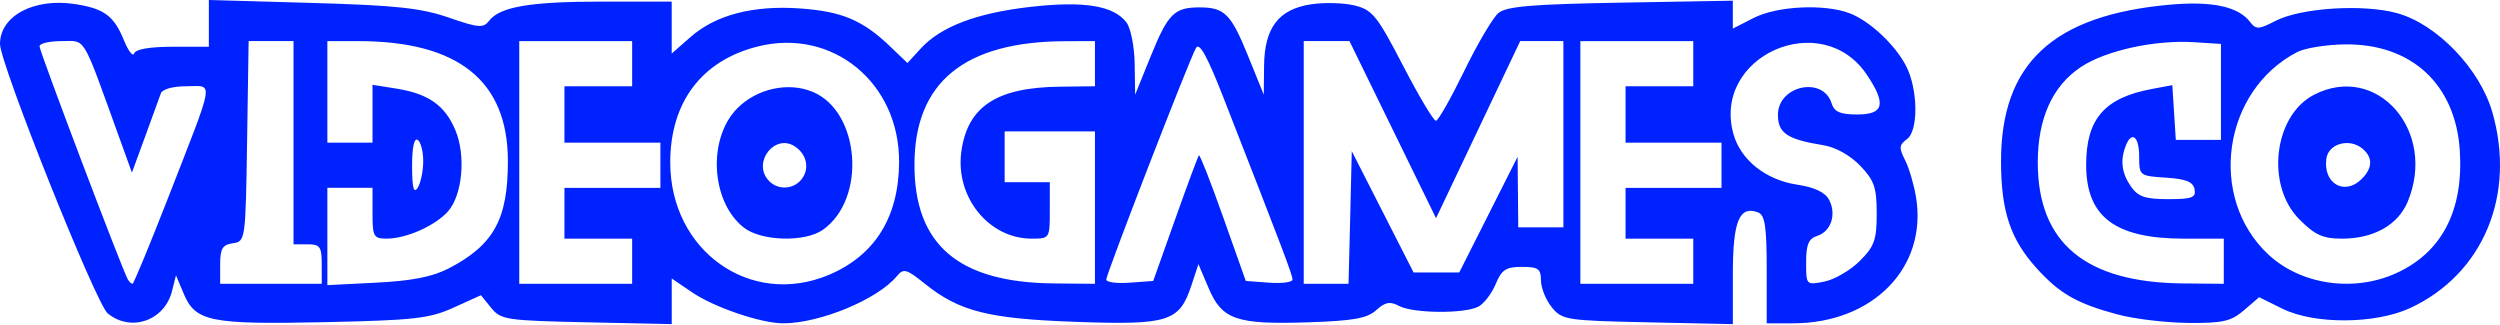
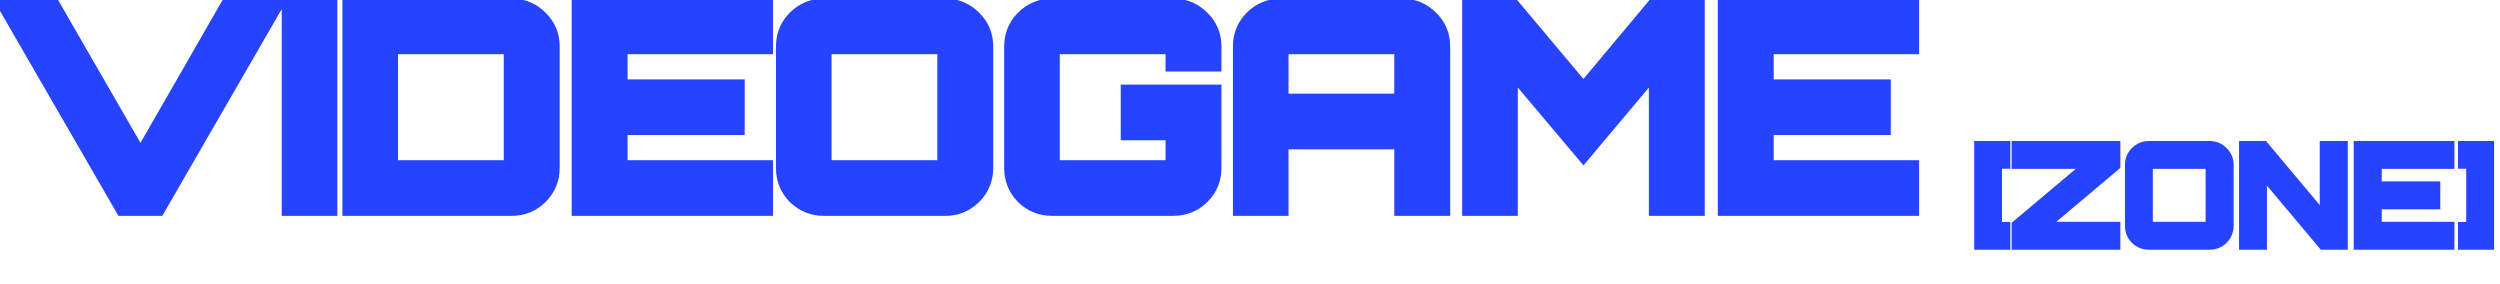
- <svg xmlns="http://www.w3.org/2000/svg" width="117.193mm" height="15.194mm" viewBox="0 0 117.193 15.194" version="1.1" id="svg1" xml:space="preserve">
-   <defs id="defs1" />
-   <g id="layer1" transform="translate(-46.08567,-167.4967)">
-     <path style="fill:#0022ff;fill-opacity:1;stroke:none;stroke-opacity:1" d="m 51.136,182.19 c -0.553,-0.454 -5.05,-11.702 -5.05,-12.632 0,-1.322 1.597,-2.168 3.526,-1.869 1.363,0.212 1.819,0.553 2.292,1.714 0.203,0.498 0.416,0.766 0.473,0.595 0.065,-0.194 0.738,-0.31 1.801,-0.31 h 1.698 v -1.096 -1.096 l 4.829,0.138 c 3.95,0.113 5.118,0.238 6.416,0.687 1.394,0.482 1.624,0.501 1.889,0.154 0.505,-0.662 1.928,-0.904 5.32,-0.904 h 3.243 v 1.218 1.218 l 0.882,-0.774 c 1.184,-1.04 2.941,-1.497 5.143,-1.34 1.95,0.139 2.929,0.551 4.197,1.764 l 0.829,0.793 0.627,-0.682 c 0.945,-1.028 2.621,-1.663 5.148,-1.95 2.503,-0.284 3.895,-0.058 4.493,0.731 0.199,0.262 0.372,1.132 0.384,1.932 l 0.022,1.455 0.732,-1.807 c 0.805,-1.986 1.104,-2.286 2.283,-2.286 1.178,0 1.478,0.3 2.283,2.286 l 0.732,1.807 0.014,-1.353 c 0.018,-1.791 0.683,-2.657 2.215,-2.887 0.621,-0.093 1.54,-0.066 2.043,0.06 0.823,0.206 1.05,0.49 2.259,2.823 0.739,1.427 1.432,2.588 1.54,2.58 0.108,-0.008 0.705,-1.06 1.327,-2.338 0.622,-1.278 1.344,-2.501 1.604,-2.716 0.373,-0.31 1.576,-0.411 5.729,-0.484 l 5.257,-0.092 v 0.654 0.654 l 0.982,-0.501 c 1.096,-0.559 3.307,-0.667 4.491,-0.219 0.927,0.35 2.122,1.462 2.642,2.459 0.567,1.085 0.595,3.043 0.05,3.441 -0.37,0.271 -0.385,0.415 -0.097,0.971 0.186,0.359 0.419,1.146 0.519,1.748 0.545,3.293 -2.014,5.917 -5.773,5.917 h -1.226 v -2.522 c 0,-2.007 -0.082,-2.553 -0.4,-2.675 -0.88,-0.338 -1.187,0.403 -1.187,2.867 v 2.368 l -3.993,-0.085 c -3.827,-0.082 -4.014,-0.111 -4.498,-0.71 -0.278,-0.344 -0.505,-0.909 -0.505,-1.257 0,-0.542 -0.128,-0.632 -0.894,-0.632 -0.746,0 -0.949,0.133 -1.227,0.804 -0.183,0.442 -0.547,0.918 -0.808,1.058 -0.642,0.343 -3.063,0.323 -3.725,-0.031 -0.422,-0.226 -0.646,-0.184 -1.068,0.198 -0.427,0.387 -1.071,0.501 -3.219,0.571 -3.334,0.108 -4.01,-0.126 -4.637,-1.603 l -0.478,-1.125 -0.33,0.999 c -0.56,1.698 -1.071,1.86 -5.38,1.708 -4.14,-0.146 -5.488,-0.484 -7.114,-1.788 -0.872,-0.7 -1.001,-0.734 -1.319,-0.35 -0.901,1.085 -3.604,2.205 -5.324,2.205 -1.031,0 -3.225,-0.745 -4.258,-1.446 l -0.965,-0.655 v 1.069 1.069 l -3.993,-0.085 c -3.763,-0.08 -4.02,-0.119 -4.472,-0.677 l -0.479,-0.592 -1.283,0.581 c -1.133,0.513 -1.84,0.592 -6.046,0.682 -5.36,0.114 -6.054,-0.026 -6.604,-1.333 l -0.363,-0.862 -0.185,0.734 c -0.35,1.393 -1.925,1.943 -3.011,1.052 z m 2.832,-5.424 c 2.226,-5.713 2.146,-5.226 0.858,-5.226 -0.63,0 -1.133,0.139 -1.199,0.331 -0.063,0.182 -0.394,1.092 -0.736,2.023 l -0.621,1.693 -0.612,-1.693 c -1.754,-4.848 -1.527,-4.471 -2.681,-4.471 -0.572,0 -1.039,0.11 -1.039,0.245 0,0.24 3.904,10.543 4.143,10.934 0.067,0.109 0.165,0.198 0.218,0.198 0.053,0 0.804,-1.816 1.669,-4.035 z m 7.199,3.109 c 0,-0.811 -0.082,-0.926 -0.661,-0.926 h -0.661 v -4.763 -4.763 h -1.052 -1.052 l -0.072,4.696 c -0.071,4.644 -0.079,4.697 -0.668,4.781 -0.485,0.069 -0.595,0.252 -0.595,0.992 v 0.908 h 2.381 2.381 z m 5.953,0.205 c 2.116,-1.101 2.781,-2.311 2.774,-5.051 -0.009,-3.751 -2.332,-5.605 -7.02,-5.605 h -1.442 v 2.381 2.381 h 1.058 1.058 v -1.357 -1.357 l 1.124,0.179 c 1.499,0.239 2.276,0.788 2.762,1.951 0.499,1.195 0.33,3.042 -0.349,3.805 -0.599,0.672 -1.955,1.276 -2.867,1.276 -0.618,0 -0.67,-0.093 -0.67,-1.191 v -1.191 h -1.058 -1.058 v 2.281 2.281 l 2.315,-0.117 c 1.653,-0.084 2.618,-0.275 3.373,-0.668 z m 8.599,-0.338 v -1.058 h -1.587 -1.587 v -1.191 -1.191 h 2.249 2.249 v -1.058 -1.058 h -2.249 -2.249 v -1.323 -1.323 h 1.587 1.587 v -1.058 -1.058 h -2.646 -2.646 v 5.689 5.689 h 2.646 2.646 z m 9.203,0.647 c 2.168,-0.906 3.292,-2.697 3.311,-5.278 0.027,-3.732 -3.123,-6.316 -6.627,-5.435 -2.628,0.66 -4.101,2.613 -4.101,5.435 0,4.139 3.752,6.808 7.417,5.278 z m -3.972,-2.226 c -1.548,-1.218 -1.704,-4.187 -0.293,-5.598 0.92,-0.92 2.381,-1.237 3.522,-0.764 2.232,0.925 2.536,5.028 0.479,6.469 -0.849,0.594 -2.891,0.535 -3.708,-0.107 z m 2.696,-2.245 c 0.411,-0.496 0.268,-1.2 -0.32,-1.571 -0.917,-0.577 -1.949,0.724 -1.246,1.571 0.409,0.492 1.158,0.492 1.566,0 z m 13.769,1.31 v -3.572 h -2.117 -2.117 v 1.191 1.191 h 1.058 1.058 v 1.323 c 0,1.316 -0.004,1.323 -0.86,1.322 -1.998,-0.002 -3.572,-1.949 -3.288,-4.068 0.284,-2.118 1.644,-3.019 4.611,-3.055 l 1.654,-0.02 v -1.058 -1.058 l -1.389,0.004 c -4.72,0.014 -7.058,1.918 -7.072,5.759 -0.013,3.783 2.058,5.555 6.543,5.596 l 1.918,0.018 z m 3.763,0.535 c 0.567,-1.597 1.067,-2.94 1.111,-2.984 0.044,-0.044 0.556,1.263 1.138,2.904 l 1.058,2.984 1.095,0.081 c 0.602,0.045 1.095,-0.021 1.095,-0.147 0,-0.213 -0.438,-1.367 -3.228,-8.504 -0.772,-1.976 -1.138,-2.637 -1.299,-2.349 -0.332,0.593 -4.204,10.592 -4.204,10.856 0,0.124 0.496,0.189 1.101,0.144 l 1.101,-0.081 z m 8.201,-0.072 0.074,-3.109 1.449,2.844 1.449,2.844 h 1.07 1.07 l 1.368,-2.712 1.368,-2.712 0.015,1.654 0.015,1.654 h 1.058 1.058 v -4.366 -4.366 h -1.012 -1.012 l -1.973,4.152 -1.973,4.152 -2.029,-4.152 -2.029,-4.152 h -1.072 -1.072 v 5.689 5.689 h 1.05 1.05 z m 16.082,2.051 v -1.058 h -1.587 -1.587 v -1.191 -1.191 h 2.249 2.249 v -1.058 -1.058 h -2.249 -2.249 v -1.323 -1.323 h 1.587 1.587 v -1.058 -1.058 h -2.646 -2.646 v 5.689 5.689 h 2.646 2.646 z m 7.805,-0.011 c 0.687,-0.686 0.794,-0.986 0.794,-2.225 0,-1.223 -0.113,-1.551 -0.774,-2.241 -0.466,-0.486 -1.151,-0.869 -1.72,-0.96 -1.7,-0.274 -2.136,-0.565 -2.136,-1.427 0,-1.369 2.107,-1.824 2.514,-0.544 0.13,0.41 0.401,0.529 1.208,0.529 1.25,0 1.367,-0.495 0.441,-1.87 -2.123,-3.15 -7.257,-0.867 -6.251,2.779 0.337,1.222 1.517,2.16 2.994,2.382 0.808,0.121 1.302,0.355 1.489,0.704 0.363,0.678 0.097,1.491 -0.557,1.698 -0.4,0.127 -0.516,0.405 -0.516,1.237 0,1.07 0.003,1.073 0.86,0.902 0.473,-0.094 1.217,-0.528 1.654,-0.964 z m -67.341,-4.67 c 0.002,-0.464 -0.115,-0.918 -0.261,-1.008 -0.164,-0.101 -0.263,0.371 -0.261,1.241 0.003,1.005 0.077,1.292 0.261,1.008 0.141,-0.218 0.258,-0.777 0.261,-1.241 z m 79.44,7.181 c -1.93,-0.519 -2.728,-0.976 -3.819,-2.184 -1.211,-1.34 -1.649,-2.647 -1.658,-4.947 -0.019,-4.635 2.428,-6.912 7.949,-7.398 1.956,-0.172 3.18,0.095 3.728,0.815 0.274,0.36 0.403,0.355 1.189,-0.052 1.19,-0.615 4.129,-0.801 5.711,-0.36 1.861,0.519 3.86,2.597 4.45,4.626 1.13,3.888 -0.429,7.613 -3.851,9.196 -1.637,0.757 -4.488,0.771 -5.988,0.029 l -1.087,-0.538 -0.711,0.611 c -0.606,0.521 -0.992,0.609 -2.614,0.594 -1.047,-0.01 -2.531,-0.186 -3.298,-0.393 z m 4.966,-2.5 v -1.058 h -1.861 c -3.236,0 -4.591,-1.021 -4.591,-3.459 0,-2.151 0.854,-3.14 3.072,-3.556 l 0.967,-0.181 0.082,1.283 0.082,1.283 h 1.058 1.058 v -2.249 -2.249 l -1.252,-0.08 c -1.836,-0.118 -4.137,0.384 -5.306,1.157 -1.338,0.886 -2.029,2.411 -2.029,4.479 0,3.769 2.231,5.629 6.801,5.671 l 1.918,0.018 z m 8.081,0.561 c 2.142,-0.973 3.161,-2.935 2.983,-5.741 -0.198,-3.107 -2.26,-5.02 -5.375,-4.985 -0.873,0.01 -1.885,0.172 -2.249,0.361 -3.487,1.807 -4.206,6.807 -1.363,9.478 1.521,1.429 4.003,1.796 6.005,0.887 z m -4.535,-2.519 c -1.591,-1.591 -1.21,-4.866 0.679,-5.843 2.953,-1.527 5.78,1.698 4.395,5.014 -0.455,1.089 -1.594,1.729 -3.077,1.729 -0.896,0 -1.264,-0.166 -1.998,-0.9 z m 2.918,-1.897 c 0.518,-0.518 0.53,-1.012 0.034,-1.424 -0.609,-0.506 -1.589,-0.235 -1.689,0.465 -0.166,1.17 0.853,1.761 1.655,0.959 z m -7.835,0.482 c -0.066,-0.349 -0.397,-0.483 -1.342,-0.544 -1.238,-0.08 -1.254,-0.093 -1.254,-0.992 0,-0.946 -0.354,-1.222 -0.633,-0.493 -0.263,0.687 -0.185,1.281 0.251,1.904 0.333,0.475 0.668,0.588 1.739,0.588 1.121,0 1.314,-0.072 1.239,-0.463 z" id="path46" />
-   </g>
+ <svg xmlns="http://www.w3.org/2000/svg" width="194" height="22" viewBox="0 0 194 22" fill="none">
+   <path d="M10.901 12.587L17.771 0.64H21.035L12.16 16H9.621L0.747 0.64H4.011L10.901 12.587ZM22.612 16V0.64H25.428V16H22.612ZM27.321 0.64H39.694C40.519 0.64 41.223 0.932 41.806 1.515C42.389 2.084 42.681 2.78 42.681 3.605V13.035C42.681 13.86 42.389 14.564 41.806 15.147C41.223 15.716 40.519 16 39.694 16H27.321V0.64ZM39.843 13.035V3.605C39.843 3.506 39.794 3.456 39.694 3.456H30.286C30.186 3.456 30.137 3.506 30.137 3.605V13.035C30.137 13.134 30.186 13.184 30.286 13.184H39.694C39.794 13.184 39.843 13.134 39.843 13.035ZM59.235 0.64V3.456H47.95V6.912H57.038V9.728H47.95V13.184H59.235V16H45.112V0.64H59.235ZM63.93 0.64H73.359C74.17 0.64 74.867 0.932 75.45 1.515C76.033 2.084 76.324 2.78 76.324 3.605V13.035C76.324 13.86 76.033 14.564 75.45 15.147C74.867 15.716 74.17 16 73.359 16H63.93C63.105 16 62.401 15.716 61.818 15.147C61.249 14.564 60.965 13.86 60.965 13.035V3.605C60.965 2.78 61.249 2.084 61.818 1.515C62.401 0.932 63.105 0.64 63.93 0.64ZM63.93 13.184H73.359C73.444 13.184 73.487 13.134 73.487 13.035V3.605C73.487 3.506 73.444 3.456 73.359 3.456H63.93C63.83 3.456 63.781 3.506 63.781 3.605V13.035C63.781 13.134 63.83 13.184 63.93 13.184ZM94.034 3.605V4.8H91.196V3.605C91.196 3.506 91.147 3.456 91.047 3.456H81.639C81.54 3.456 81.49 3.506 81.49 3.605V13.035C81.49 13.134 81.54 13.184 81.639 13.184H91.047C91.147 13.184 91.196 13.134 91.196 13.035V10.133H87.719V7.317H94.034V13.035C94.034 13.86 93.742 14.564 93.159 15.147C92.576 15.716 91.872 16 91.047 16H81.639C80.814 16 80.11 15.716 79.527 15.147C78.958 14.564 78.674 13.86 78.674 13.035V3.605C78.674 2.78 78.958 2.084 79.527 1.515C80.11 0.932 80.814 0.64 81.639 0.64H91.047C91.872 0.64 92.576 0.932 93.159 1.515C93.742 2.084 94.034 2.78 94.034 3.605ZM99.39 0.64H108.798C109.623 0.64 110.327 0.932 110.91 1.515C111.493 2.084 111.785 2.78 111.785 3.605V16H108.947V10.837H99.241V16H96.425V3.605C96.425 2.78 96.709 2.084 97.278 1.515C97.861 0.932 98.565 0.64 99.39 0.64ZM99.241 8.021H108.947V3.605C108.947 3.506 108.898 3.456 108.798 3.456H99.39C99.29 3.456 99.241 3.506 99.241 3.605V8.021ZM122.877 7.296L128.445 0.64H131.538V16H128.701V4.736L122.877 11.669L117.031 4.736V16H114.215V0.64H117.287L122.877 7.296ZM148.172 0.64V3.456H136.887V6.912H145.975V9.728H136.887V13.184H148.172V16H134.05V0.64H148.172Z" fill="#2643FF" />
+   <path d="M10.901 12.587L10.252 12.961L10.902 14.089L11.552 12.96L10.901 12.587ZM17.771 0.64V-0.11H17.337L17.12 0.266L17.771 0.64ZM21.035 0.64L21.684 1.015L22.334 -0.11H21.035V0.64ZM12.16 16V16.75H12.593L12.809 16.375L12.16 16ZM9.621 16L8.972 16.375L9.188 16.75H9.621V16ZM0.747 0.64V-0.11H-0.553L0.097 1.015L0.747 0.64ZM4.011 0.64L4.66 0.265L4.444 -0.11H4.011V0.64ZM11.552 12.96L18.421 1.014L17.12 0.266L10.251 12.213L11.552 12.96ZM17.771 1.39H21.035V-0.11H17.771V1.39ZM20.385 0.265L11.511 15.625L12.809 16.375L21.684 1.015L20.385 0.265ZM12.16 15.25H9.621V16.75H12.16V15.25ZM10.271 15.625L1.396 0.265L0.097 1.015L8.972 16.375L10.271 15.625ZM0.747 1.39H4.011V-0.11H0.747V1.39ZM3.361 1.015L10.252 12.961L11.551 12.212L4.66 0.265L3.361 1.015ZM22.612 16H21.862V16.75H22.612V16ZM22.612 0.64V-0.11H21.862V0.64H22.612ZM25.428 0.64H26.178V-0.11H25.428V0.64ZM25.428 16V16.75H26.178V16H25.428ZM23.362 16V0.64H21.862V16H23.362ZM22.612 1.39H25.428V-0.11H22.612V1.39ZM24.678 0.64V16H26.178V0.64H24.678ZM25.428 15.25H22.612V16.75H25.428V15.25ZM27.321 0.64V-0.11H26.571V0.64H27.321ZM41.806 1.515L41.276 2.045L41.282 2.052L41.806 1.515ZM41.806 15.147L42.33 15.684L42.336 15.677L41.806 15.147ZM27.321 16H26.571V16.75H27.321V16ZM27.321 1.39H39.694V-0.11H27.321V1.39ZM39.694 1.39C40.32 1.39 40.833 1.603 41.276 2.045L42.336 0.984C41.612 0.261 40.718 -0.11 39.694 -0.11V1.39ZM41.282 2.052C41.719 2.477 41.931 2.98 41.931 3.605H43.431C43.431 2.581 43.059 1.69 42.33 0.978L41.282 2.052ZM41.931 3.605V13.035H43.431V3.605H41.931ZM41.931 13.035C41.931 13.661 41.718 14.174 41.276 14.616L42.336 15.677C43.06 14.953 43.431 14.058 43.431 13.035H41.931ZM41.282 14.61C40.841 15.04 40.326 15.25 39.694 15.25V16.75C40.712 16.75 41.605 16.391 42.33 15.684L41.282 14.61ZM39.694 15.25H27.321V16.75H39.694V15.25ZM28.071 16V0.64H26.571V16H28.071ZM40.593 13.035V3.605H39.093V13.035H40.593ZM40.593 3.605C40.593 3.44 40.551 3.178 40.336 2.963C40.121 2.748 39.859 2.706 39.694 2.706V4.206C39.628 4.206 39.441 4.189 39.276 4.024C39.11 3.858 39.093 3.671 39.093 3.605H40.593ZM39.694 2.706H30.286V4.206H39.694V2.706ZM30.286 2.706C30.121 2.706 29.859 2.748 29.644 2.963C29.428 3.178 29.387 3.44 29.387 3.605H30.887C30.887 3.671 30.87 3.858 30.704 4.024C30.539 4.189 30.352 4.206 30.286 4.206V2.706ZM29.387 3.605V13.035H30.887V3.605H29.387ZM29.387 13.035C29.387 13.2 29.428 13.462 29.644 13.677C29.859 13.892 30.121 13.934 30.286 13.934V12.434C30.352 12.434 30.539 12.451 30.704 12.616C30.87 12.782 30.887 12.969 30.887 13.035H29.387ZM30.286 13.934H39.694V12.434H30.286V13.934ZM39.694 13.934C39.859 13.934 40.121 13.892 40.336 13.677C40.551 13.462 40.593 13.2 40.593 13.035H39.093C39.093 12.969 39.11 12.782 39.276 12.616C39.441 12.451 39.628 12.434 39.694 12.434V13.934ZM59.235 0.64H59.985V-0.11H59.235V0.64ZM59.235 3.456V4.206H59.985V3.456H59.235ZM47.95 3.456V2.706H47.2V3.456H47.95ZM47.95 6.912H47.2V7.662H47.95V6.912ZM57.038 6.912H57.788V6.162H57.038V6.912ZM57.038 9.728V10.478H57.788V9.728H57.038ZM47.95 9.728V8.978H47.2V9.728H47.95ZM47.95 13.184H47.2V13.934H47.95V13.184ZM59.235 13.184H59.985V12.434H59.235V13.184ZM59.235 16V16.75H59.985V16H59.235ZM45.112 16H44.362V16.75H45.112V16ZM45.112 0.64V-0.11H44.362V0.64H45.112ZM58.485 0.64V3.456H59.985V0.64H58.485ZM59.235 2.706H47.95V4.206H59.235V2.706ZM47.2 3.456V6.912H48.7V3.456H47.2ZM47.95 7.662H57.038V6.162H47.95V7.662ZM56.288 6.912V9.728H57.788V6.912H56.288ZM57.038 8.978H47.95V10.478H57.038V8.978ZM47.2 9.728V13.184H48.7V9.728H47.2ZM47.95 13.934H59.235V12.434H47.95V13.934ZM58.485 13.184V16H59.985V13.184H58.485ZM59.235 15.25H45.112V16.75H59.235V15.25ZM45.862 16V0.64H44.362V16H45.862ZM45.112 1.39H59.235V-0.11H45.112V1.39ZM75.45 1.515L74.919 2.045L74.926 2.052L75.45 1.515ZM75.45 15.147L75.974 15.684L75.98 15.677L75.45 15.147ZM61.818 15.147L61.281 15.67L61.287 15.677L61.294 15.684L61.818 15.147ZM61.818 1.515L62.348 2.045L62.348 2.045L61.818 1.515ZM63.93 1.39H73.359V-0.11H63.93V1.39ZM73.359 1.39C73.967 1.39 74.474 1.6 74.919 2.045L75.98 0.984C75.259 0.263 74.373 -0.11 73.359 -0.11V1.39ZM74.926 2.052C75.362 2.477 75.574 2.98 75.574 3.605H77.074C77.074 2.581 76.703 1.69 75.974 0.978L74.926 2.052ZM75.574 3.605V13.035H77.074V3.605H75.574ZM75.574 13.035C75.574 13.661 75.362 14.174 74.919 14.616L75.98 15.677C76.704 14.953 77.074 14.058 77.074 13.035H75.574ZM74.926 14.61C74.482 15.043 73.973 15.25 73.359 15.25V16.75C74.367 16.75 75.251 16.388 75.974 15.684L74.926 14.61ZM73.359 15.25H63.93V16.75H73.359V15.25ZM63.93 15.25C63.298 15.25 62.783 15.04 62.342 14.61L61.294 15.684C62.019 16.391 62.912 16.75 63.93 16.75V15.25ZM62.355 14.623C61.924 14.182 61.715 13.667 61.715 13.035H60.215C60.215 14.053 60.574 14.945 61.281 15.67L62.355 14.623ZM61.715 13.035V3.605H60.215V13.035H61.715ZM61.715 3.605C61.715 2.974 61.924 2.469 62.348 2.045L61.288 0.984C60.574 1.698 60.215 2.587 60.215 3.605H61.715ZM62.348 2.045C62.791 1.603 63.304 1.39 63.93 1.39V-0.11C62.906 -0.11 62.011 0.261 61.288 0.984L62.348 2.045ZM63.93 13.934H73.359V12.434H63.93V13.934ZM73.359 13.934C73.55 13.934 73.82 13.873 74.025 13.635C74.21 13.419 74.237 13.174 74.237 13.035H72.737C72.737 12.995 72.743 12.825 72.886 12.659C73.047 12.47 73.253 12.434 73.359 12.434V13.934ZM74.237 13.035V3.605H72.737V13.035H74.237ZM74.237 3.605C74.237 3.466 74.21 3.221 74.025 3.005C73.82 2.767 73.55 2.706 73.359 2.706V4.206C73.253 4.206 73.047 4.17 72.886 3.981C72.743 3.815 72.737 3.645 72.737 3.605H74.237ZM73.359 2.706H63.93V4.206H73.359V2.706ZM63.93 2.706C63.764 2.706 63.503 2.748 63.288 2.963C63.072 3.178 63.031 3.44 63.031 3.605H64.53C64.53 3.671 64.513 3.858 64.348 4.024C64.183 4.189 63.996 4.206 63.93 4.206V2.706ZM63.031 3.605V13.035H64.53V3.605H63.031ZM63.031 13.035C63.031 13.2 63.072 13.462 63.288 13.677C63.503 13.892 63.764 13.934 63.93 13.934V12.434C63.996 12.434 64.183 12.451 64.348 12.616C64.513 12.782 64.53 12.969 64.53 13.035H63.031ZM94.034 4.8V5.55H94.784V4.8H94.034ZM91.196 4.8H90.446V5.55H91.196V4.8ZM91.196 10.133H91.946V9.383H91.196V10.133ZM87.719 10.133H86.969V10.883H87.719V10.133ZM87.719 7.317V6.567H86.969V7.317H87.719ZM94.034 7.317H94.784V6.567H94.034V7.317ZM93.159 15.147L93.683 15.684L93.689 15.677L93.159 15.147ZM79.527 15.147L78.99 15.67L78.997 15.677L79.003 15.684L79.527 15.147ZM79.527 1.515L80.057 2.045V2.045L79.527 1.515ZM93.159 1.515L92.629 2.045L92.635 2.052L93.159 1.515ZM93.284 3.605V4.8H94.784V3.605H93.284ZM94.034 4.05H91.196V5.55H94.034V4.05ZM91.946 4.8V3.605H90.446V4.8H91.946ZM91.946 3.605C91.946 3.44 91.905 3.178 91.689 2.963C91.474 2.748 91.213 2.706 91.047 2.706V4.206C90.981 4.206 90.794 4.189 90.629 4.024C90.463 3.858 90.446 3.671 90.446 3.605H91.946ZM91.047 2.706H81.639V4.206H91.047V2.706ZM81.639 2.706C81.474 2.706 81.212 2.748 80.997 2.963C80.782 3.178 80.74 3.44 80.74 3.605H82.24C82.24 3.671 82.223 3.858 82.057 4.024C81.892 4.189 81.705 4.206 81.639 4.206V2.706ZM80.74 3.605V13.035H82.24V3.605H80.74ZM80.74 13.035C80.74 13.2 80.782 13.462 80.997 13.677C81.212 13.892 81.474 13.934 81.639 13.934V12.434C81.705 12.434 81.892 12.451 82.057 12.616C82.223 12.782 82.24 12.969 82.24 13.035H80.74ZM81.639 13.934H91.047V12.434H81.639V13.934ZM91.047 13.934C91.213 13.934 91.474 13.892 91.689 13.677C91.905 13.462 91.946 13.2 91.946 13.035H90.446C90.446 12.969 90.463 12.782 90.629 12.616C90.794 12.451 90.981 12.434 91.047 12.434V13.934ZM91.946 13.035V10.133H90.446V13.035H91.946ZM91.196 9.383H87.719V10.883H91.196V9.383ZM88.469 10.133V7.317H86.969V10.133H88.469ZM87.719 8.067H94.034V6.567H87.719V8.067ZM93.284 7.317V13.035H94.784V7.317H93.284ZM93.284 13.035C93.284 13.661 93.071 14.174 92.629 14.616L93.689 15.677C94.413 14.953 94.784 14.058 94.784 13.035H93.284ZM92.635 14.61C92.194 15.04 91.679 15.25 91.047 15.25V16.75C92.065 16.75 92.958 16.391 93.683 15.684L92.635 14.61ZM91.047 15.25H81.639V16.75H91.047V15.25ZM81.639 15.25C81.007 15.25 80.492 15.04 80.051 14.61L79.003 15.684C79.728 16.391 80.621 16.75 81.639 16.75V15.25ZM80.064 14.623C79.634 14.182 79.424 13.667 79.424 13.035H77.924C77.924 14.053 78.283 14.945 78.99 15.67L80.064 14.623ZM79.424 13.035V3.605H77.924V13.035H79.424ZM79.424 3.605C79.424 2.974 79.633 2.469 80.057 2.045L78.997 0.984C78.283 1.698 77.924 2.587 77.924 3.605H79.424ZM80.057 2.045C80.5 1.603 81.013 1.39 81.639 1.39V-0.11C80.615 -0.11 79.721 0.261 78.997 0.984L80.057 2.045ZM81.639 1.39H91.047V-0.11H81.639V1.39ZM91.047 1.39C91.673 1.39 92.186 1.603 92.629 2.045L93.689 0.984C92.966 0.261 92.071 -0.11 91.047 -0.11V1.39ZM92.635 2.052C93.072 2.477 93.284 2.98 93.284 3.605H94.784C94.784 2.581 94.413 1.69 93.683 0.978L92.635 2.052ZM110.91 1.515L110.38 2.045L110.386 2.052L110.91 1.515ZM111.785 16V16.75H112.535V16H111.785ZM108.947 16H108.197V16.75H108.947V16ZM108.947 10.837H109.697V10.087H108.947V10.837ZM99.241 10.837V10.087H98.491V10.837H99.241ZM99.241 16V16.75H99.991V16H99.241ZM96.425 16H95.675V16.75H96.425V16ZM97.278 1.515L97.808 2.045V2.045L97.278 1.515ZM99.241 8.021H98.491V8.771H99.241V8.021ZM108.947 8.021V8.771H109.697V8.021H108.947ZM99.39 1.39H108.798V-0.11H99.39V1.39ZM108.798 1.39C109.424 1.39 109.937 1.603 110.38 2.045L111.44 0.984C110.717 0.261 109.822 -0.11 108.798 -0.11V1.39ZM110.386 2.052C110.823 2.477 111.035 2.98 111.035 3.605H112.535C112.535 2.581 112.164 1.69 111.434 0.978L110.386 2.052ZM111.035 3.605V16H112.535V3.605H111.035ZM111.785 15.25H108.947V16.75H111.785V15.25ZM109.697 16V10.837H108.197V16H109.697ZM108.947 10.087H99.241V11.587H108.947V10.087ZM98.491 10.837V16H99.991V10.837H98.491ZM99.241 15.25H96.425V16.75H99.241V15.25ZM97.175 16V3.605H95.675V16H97.175ZM97.175 3.605C97.175 2.974 97.384 2.469 97.808 2.045L96.748 0.984C96.034 1.698 95.675 2.587 95.675 3.605H97.175ZM97.808 2.045C98.251 1.603 98.764 1.39 99.39 1.39V-0.11C98.366 -0.11 97.472 0.261 96.748 0.984L97.808 2.045ZM99.241 8.771H108.947V7.271H99.241V8.771ZM109.697 8.021V3.605H108.197V8.021H109.697ZM109.697 3.605C109.697 3.44 109.656 3.178 109.44 2.963C109.225 2.748 108.963 2.706 108.798 2.706V4.206C108.732 4.206 108.545 4.189 108.38 4.024C108.214 3.858 108.197 3.671 108.197 3.605H109.697ZM108.798 2.706H99.39V4.206H108.798V2.706ZM99.39 2.706C99.225 2.706 98.963 2.748 98.748 2.963C98.533 3.178 98.491 3.44 98.491 3.605H99.991C99.991 3.671 99.974 3.858 99.808 4.024C99.643 4.189 99.456 4.206 99.39 4.206V2.706ZM98.491 3.605V8.021H99.991V3.605H98.491ZM122.877 7.296L122.302 7.778L122.878 8.464L123.452 7.777L122.877 7.296ZM128.445 0.64V-0.11H128.094L127.869 0.159L128.445 0.64ZM131.538 0.64H132.288V-0.11H131.538V0.64ZM131.538 16V16.75H132.288V16H131.538ZM128.701 16H127.951V16.75H128.701V16ZM128.701 4.736H129.451V2.677L128.126 4.254L128.701 4.736ZM122.877 11.669L122.303 12.153L122.878 12.834L123.451 12.152L122.877 11.669ZM117.031 4.736L117.605 4.253L116.281 2.683V4.736H117.031ZM117.031 16V16.75H117.781V16H117.031ZM114.215 16H113.465V16.75H114.215V16ZM114.215 0.64V-0.11H113.465V0.64H114.215ZM117.287 0.64L117.862 0.158L117.637 -0.11H117.287V0.64ZM123.452 7.777L129.02 1.121L127.869 0.159L122.301 6.815L123.452 7.777ZM128.445 1.39H131.538V-0.11H128.445V1.39ZM130.788 0.64V16H132.288V0.64H130.788ZM131.538 15.25H128.701V16.75H131.538V15.25ZM129.451 16V4.736H127.951V16H129.451ZM128.126 4.254L122.302 11.187L123.451 12.152L129.275 5.218L128.126 4.254ZM123.45 11.186L117.605 4.253L116.458 5.219L122.303 12.153L123.45 11.186ZM116.281 4.736V16H117.781V4.736H116.281ZM117.031 15.25H114.215V16.75H117.031V15.25ZM114.965 16V0.64H113.465V16H114.965ZM114.215 1.39H117.287V-0.11H114.215V1.39ZM116.713 1.122L122.302 7.778L123.451 6.814L117.862 0.158L116.713 1.122ZM148.172 0.64H148.922V-0.11H148.172V0.64ZM148.172 3.456V4.206H148.922V3.456H148.172ZM136.887 3.456V2.706H136.137V3.456H136.887ZM136.887 6.912H136.137V7.662H136.887V6.912ZM145.975 6.912H146.725V6.162H145.975V6.912ZM145.975 9.728V10.478H146.725V9.728H145.975ZM136.887 9.728V8.978H136.137V9.728H136.887ZM136.887 13.184H136.137V13.934H136.887V13.184ZM148.172 13.184H148.922V12.434H148.172V13.184ZM148.172 16V16.75H148.922V16H148.172ZM134.05 16H133.3V16.75H134.05V16ZM134.05 0.64V-0.11H133.3V0.64H134.05ZM147.422 0.64V3.456H148.922V0.64H147.422ZM148.172 2.706H136.887V4.206H148.172V2.706ZM136.137 3.456V6.912H137.637V3.456H136.137ZM136.887 7.662H145.975V6.162H136.887V7.662ZM145.225 6.912V9.728H146.725V6.912H145.225ZM145.975 8.978H136.887V10.478H145.975V8.978ZM136.137 9.728V13.184H137.637V9.728H136.137ZM136.887 13.934H148.172V12.434H136.887V13.934ZM147.422 13.184V16H148.922V13.184H147.422ZM148.172 15.25H134.05V16.75H148.172V15.25ZM134.8 16V0.64H133.3V16H134.8ZM134.05 1.39H148.172V-0.11H134.05V1.39Z" fill="#2643FF" />
+   <path d="M153.576 19V11.32H155.624V12.717H154.973V17.603H155.624V19H153.576ZM156.482 12.728V11.32H164.162V12.856L158.53 17.592H164.162V19H156.482V17.464L162.114 12.728H156.482ZM166.757 11.32H171.471C171.877 11.32 172.225 11.466 172.517 11.757C172.808 12.042 172.954 12.39 172.954 12.803V17.517C172.954 17.93 172.808 18.282 172.517 18.573C172.225 18.858 171.877 19 171.471 19H166.757C166.344 19 165.992 18.858 165.701 18.573C165.416 18.282 165.274 17.93 165.274 17.517V12.803C165.274 12.39 165.416 12.042 165.701 11.757C165.992 11.466 166.344 11.32 166.757 11.32ZM166.757 17.592H171.471C171.514 17.592 171.535 17.567 171.535 17.517V12.803C171.535 12.753 171.514 12.728 171.471 12.728H166.757C166.707 12.728 166.682 12.753 166.682 12.803V17.517C166.682 17.567 166.707 17.592 166.757 17.592ZM180.39 16.952V11.32H181.809V19H180.273L175.537 13.368V19H174.129V11.32H175.665L180.39 16.952ZM190.086 11.32V12.728H184.444V14.456H188.988V15.864H184.444V17.592H190.086V19H183.025V11.32H190.086ZM191.117 12.717V11.32H193.165V19H191.117V17.603H191.757V12.717H191.117Z" fill="#2643FF" />
+   <path d="M153.576 19H153.198V19.378H153.576V19ZM153.576 11.32V10.942H153.198V11.32H153.576ZM155.624 11.32H156.002V10.942H155.624V11.32ZM155.624 12.717V13.095H156.002V12.717H155.624ZM154.973 12.717V12.339H154.595V12.717H154.973ZM154.973 17.603H154.595V17.981H154.973V17.603ZM155.624 17.603H156.002V17.225H155.624V17.603ZM155.624 19V19.378H156.002V19H155.624ZM153.954 19V11.32H153.198V19H153.954ZM153.576 11.698H155.624V10.942H153.576V11.698ZM155.246 11.32V12.717H156.002V11.32H155.246ZM155.624 12.339H154.973V13.095H155.624V12.339ZM154.595 12.717V17.603H155.351V12.717H154.595ZM154.973 17.981H155.624V17.225H154.973V17.981ZM155.246 17.603V19H156.002V17.603H155.246ZM155.624 18.622H153.576V19.378H155.624V18.622ZM156.482 12.728H156.104V13.106H156.482V12.728ZM156.482 11.32V10.942H156.104V11.32H156.482ZM164.162 11.32H164.539V10.942H164.162V11.32ZM164.162 12.856L164.405 13.145L164.539 13.032V12.856H164.162ZM158.53 17.592L158.286 17.303L157.493 17.97H158.53V17.592ZM164.162 17.592H164.539V17.214H164.162V17.592ZM164.162 19V19.378H164.539V19H164.162ZM156.482 19H156.104V19.378H156.482V19ZM156.482 17.464L156.238 17.175L156.104 17.288V17.464H156.482ZM162.114 12.728L162.357 13.017L163.15 12.35H162.114V12.728ZM156.859 12.728V11.32H156.104V12.728H156.859ZM156.482 11.698H164.162V10.942H156.482V11.698ZM163.784 11.32V12.856H164.539V11.32H163.784ZM163.918 12.567L158.286 17.303L158.773 17.881L164.405 13.145L163.918 12.567ZM158.53 17.97H164.162V17.214H158.53V17.97ZM163.784 17.592V19H164.539V17.592H163.784ZM164.162 18.622H156.482V19.378H164.162V18.622ZM156.859 19V17.464H156.104V19H156.859ZM156.725 17.753L162.357 13.017L161.87 12.439L156.238 17.175L156.725 17.753ZM162.114 12.35H156.482V13.106H162.114V12.35ZM172.517 11.757L172.249 12.025L172.253 12.028L172.517 11.757ZM172.517 18.573L172.781 18.844L172.784 18.841L172.517 18.573ZM165.701 18.573L165.43 18.837L165.437 18.844L165.701 18.573ZM165.701 11.757L165.968 12.025V12.025L165.701 11.757ZM166.757 11.698H171.471V10.942H166.757V11.698ZM171.471 11.698C171.774 11.698 172.027 11.803 172.249 12.025L172.784 11.49C172.423 11.129 171.979 10.942 171.471 10.942V11.698ZM172.253 12.028C172.47 12.24 172.576 12.491 172.576 12.803H173.332C173.332 12.29 173.146 11.843 172.781 11.487L172.253 12.028ZM172.576 12.803V17.517H173.332V12.803H172.576ZM172.576 17.517C172.576 17.83 172.47 18.085 172.249 18.306L172.784 18.841C173.146 18.478 173.332 18.03 173.332 17.517H172.576ZM172.253 18.303C172.031 18.519 171.777 18.622 171.471 18.622V19.378C171.976 19.378 172.419 19.197 172.781 18.844L172.253 18.303ZM171.471 18.622H166.757V19.378H171.471V18.622ZM166.757 18.622C166.441 18.622 166.185 18.517 165.965 18.303L165.437 18.844C165.8 19.198 166.247 19.378 166.757 19.378V18.622ZM165.971 18.309C165.757 18.089 165.652 17.832 165.652 17.517H164.896C164.896 18.027 165.076 18.474 165.43 18.837L165.971 18.309ZM165.652 17.517V12.803H164.896V17.517H165.652ZM165.652 12.803C165.652 12.488 165.756 12.236 165.968 12.025L165.433 11.49C165.076 11.847 164.896 12.293 164.896 12.803H165.652ZM165.968 12.025C166.189 11.804 166.444 11.698 166.757 11.698V10.942C166.244 10.942 165.796 11.128 165.433 11.49L165.968 12.025ZM166.757 17.97H171.471V17.214H166.757V17.97ZM171.471 17.97C171.567 17.97 171.704 17.939 171.806 17.819C171.899 17.711 171.913 17.587 171.913 17.517H171.157C171.157 17.497 171.16 17.411 171.232 17.327C171.314 17.232 171.418 17.214 171.471 17.214V17.97ZM171.913 17.517V12.803H171.157V17.517H171.913ZM171.913 12.803C171.913 12.732 171.899 12.609 171.806 12.501C171.704 12.381 171.567 12.35 171.471 12.35V13.106C171.418 13.106 171.314 13.088 171.232 12.993C171.16 12.909 171.157 12.823 171.157 12.803H171.913ZM171.471 12.35H166.757V13.106H171.471V12.35ZM166.757 12.35C166.673 12.35 166.542 12.371 166.433 12.479C166.325 12.588 166.304 12.72 166.304 12.803H167.06C167.06 12.836 167.051 12.931 166.968 13.014C166.884 13.097 166.79 13.106 166.757 13.106V12.35ZM166.304 12.803V17.517H167.06V12.803H166.304ZM166.304 17.517C166.304 17.601 166.325 17.732 166.433 17.841C166.542 17.949 166.673 17.97 166.757 17.97V17.214C166.79 17.214 166.884 17.223 166.968 17.306C167.051 17.39 167.06 17.484 167.06 17.517H166.304ZM180.39 16.952L180.1 17.195L180.768 17.991V16.952H180.39ZM180.39 11.32V10.942H180.012V11.32H180.39ZM181.809 11.32H182.187V10.942H181.809V11.32ZM181.809 19V19.378H182.187V19H181.809ZM180.273 19L179.983 19.243L180.097 19.378H180.273V19ZM175.537 13.368L175.826 13.125L175.159 12.331V13.368H175.537ZM175.537 19V19.378H175.915V19H175.537ZM174.129 19H173.751V19.378H174.129V19ZM174.129 11.32V10.942H173.751V11.32H174.129ZM175.665 11.32L175.954 11.077L175.841 10.942H175.665V11.32ZM180.768 16.952V11.32H180.012V16.952H180.768ZM180.39 11.698H181.809V10.942H180.39V11.698ZM181.431 11.32V19H182.187V11.32H181.431ZM181.809 18.622H180.273V19.378H181.809V18.622ZM180.562 18.757L175.826 13.125L175.247 13.611L179.983 19.243L180.562 18.757ZM175.159 13.368V19H175.915V13.368H175.159ZM175.537 18.622H174.129V19.378H175.537V18.622ZM174.507 19V11.32H173.751V19H174.507ZM174.129 11.698H175.665V10.942H174.129V11.698ZM175.375 11.563L180.1 17.195L180.68 16.709L175.954 11.077L175.375 11.563ZM190.086 11.32H190.464V10.942H190.086V11.32ZM190.086 12.728V13.106H190.464V12.728H190.086ZM184.444 12.728V12.35H184.066V12.728H184.444ZM184.444 14.456H184.066V14.834H184.444V14.456ZM188.988 14.456H189.366V14.078H188.988V14.456ZM188.988 15.864V16.242H189.366V15.864H188.988ZM184.444 15.864V15.486H184.066V15.864H184.444ZM184.444 17.592H184.066V17.97H184.444V17.592ZM190.086 17.592H190.464V17.214H190.086V17.592ZM190.086 19V19.378H190.464V19H190.086ZM183.025 19H182.647V19.378H183.025V19ZM183.025 11.32V10.942H182.647V11.32H183.025ZM189.708 11.32V12.728H190.464V11.32H189.708ZM190.086 12.35H184.444V13.106H190.086V12.35ZM184.066 12.728V14.456H184.822V12.728H184.066ZM184.444 14.834H188.988V14.078H184.444V14.834ZM188.61 14.456V15.864H189.366V14.456H188.61ZM188.988 15.486H184.444V16.242H188.988V15.486ZM184.066 15.864V17.592H184.822V15.864H184.066ZM184.444 17.97H190.086V17.214H184.444V17.97ZM189.708 17.592V19H190.464V17.592H189.708ZM190.086 18.622H183.025V19.378H190.086V18.622ZM183.403 19V11.32H182.647V19H183.403ZM183.025 11.698H190.086V10.942H183.025V11.698ZM191.117 12.717H190.739V13.095H191.117V12.717ZM191.117 11.32V10.942H190.739V11.32H191.117ZM193.165 11.32H193.543V10.942H193.165V11.32ZM193.165 19V19.378H193.543V19H193.165ZM191.117 19H190.739V19.378H191.117V19ZM191.117 17.603V17.225H190.739V17.603H191.117ZM191.757 17.603V17.981H192.135V17.603H191.757ZM191.757 12.717H192.135V12.339H191.757V12.717ZM191.495 12.717V11.32H190.739V12.717H191.495ZM191.117 11.698H193.165V10.942H191.117V11.698ZM192.787 11.32V19H193.543V11.32H192.787ZM193.165 18.622H191.117V19.378H193.165V18.622ZM191.495 19V17.603H190.739V19H191.495ZM191.117 17.981H191.757V17.225H191.117V17.981ZM192.135 17.603V12.717H191.379V17.603H192.135ZM191.757 12.339H191.117V13.095H191.757V12.339Z" fill="#2643FF" />
</svg>
